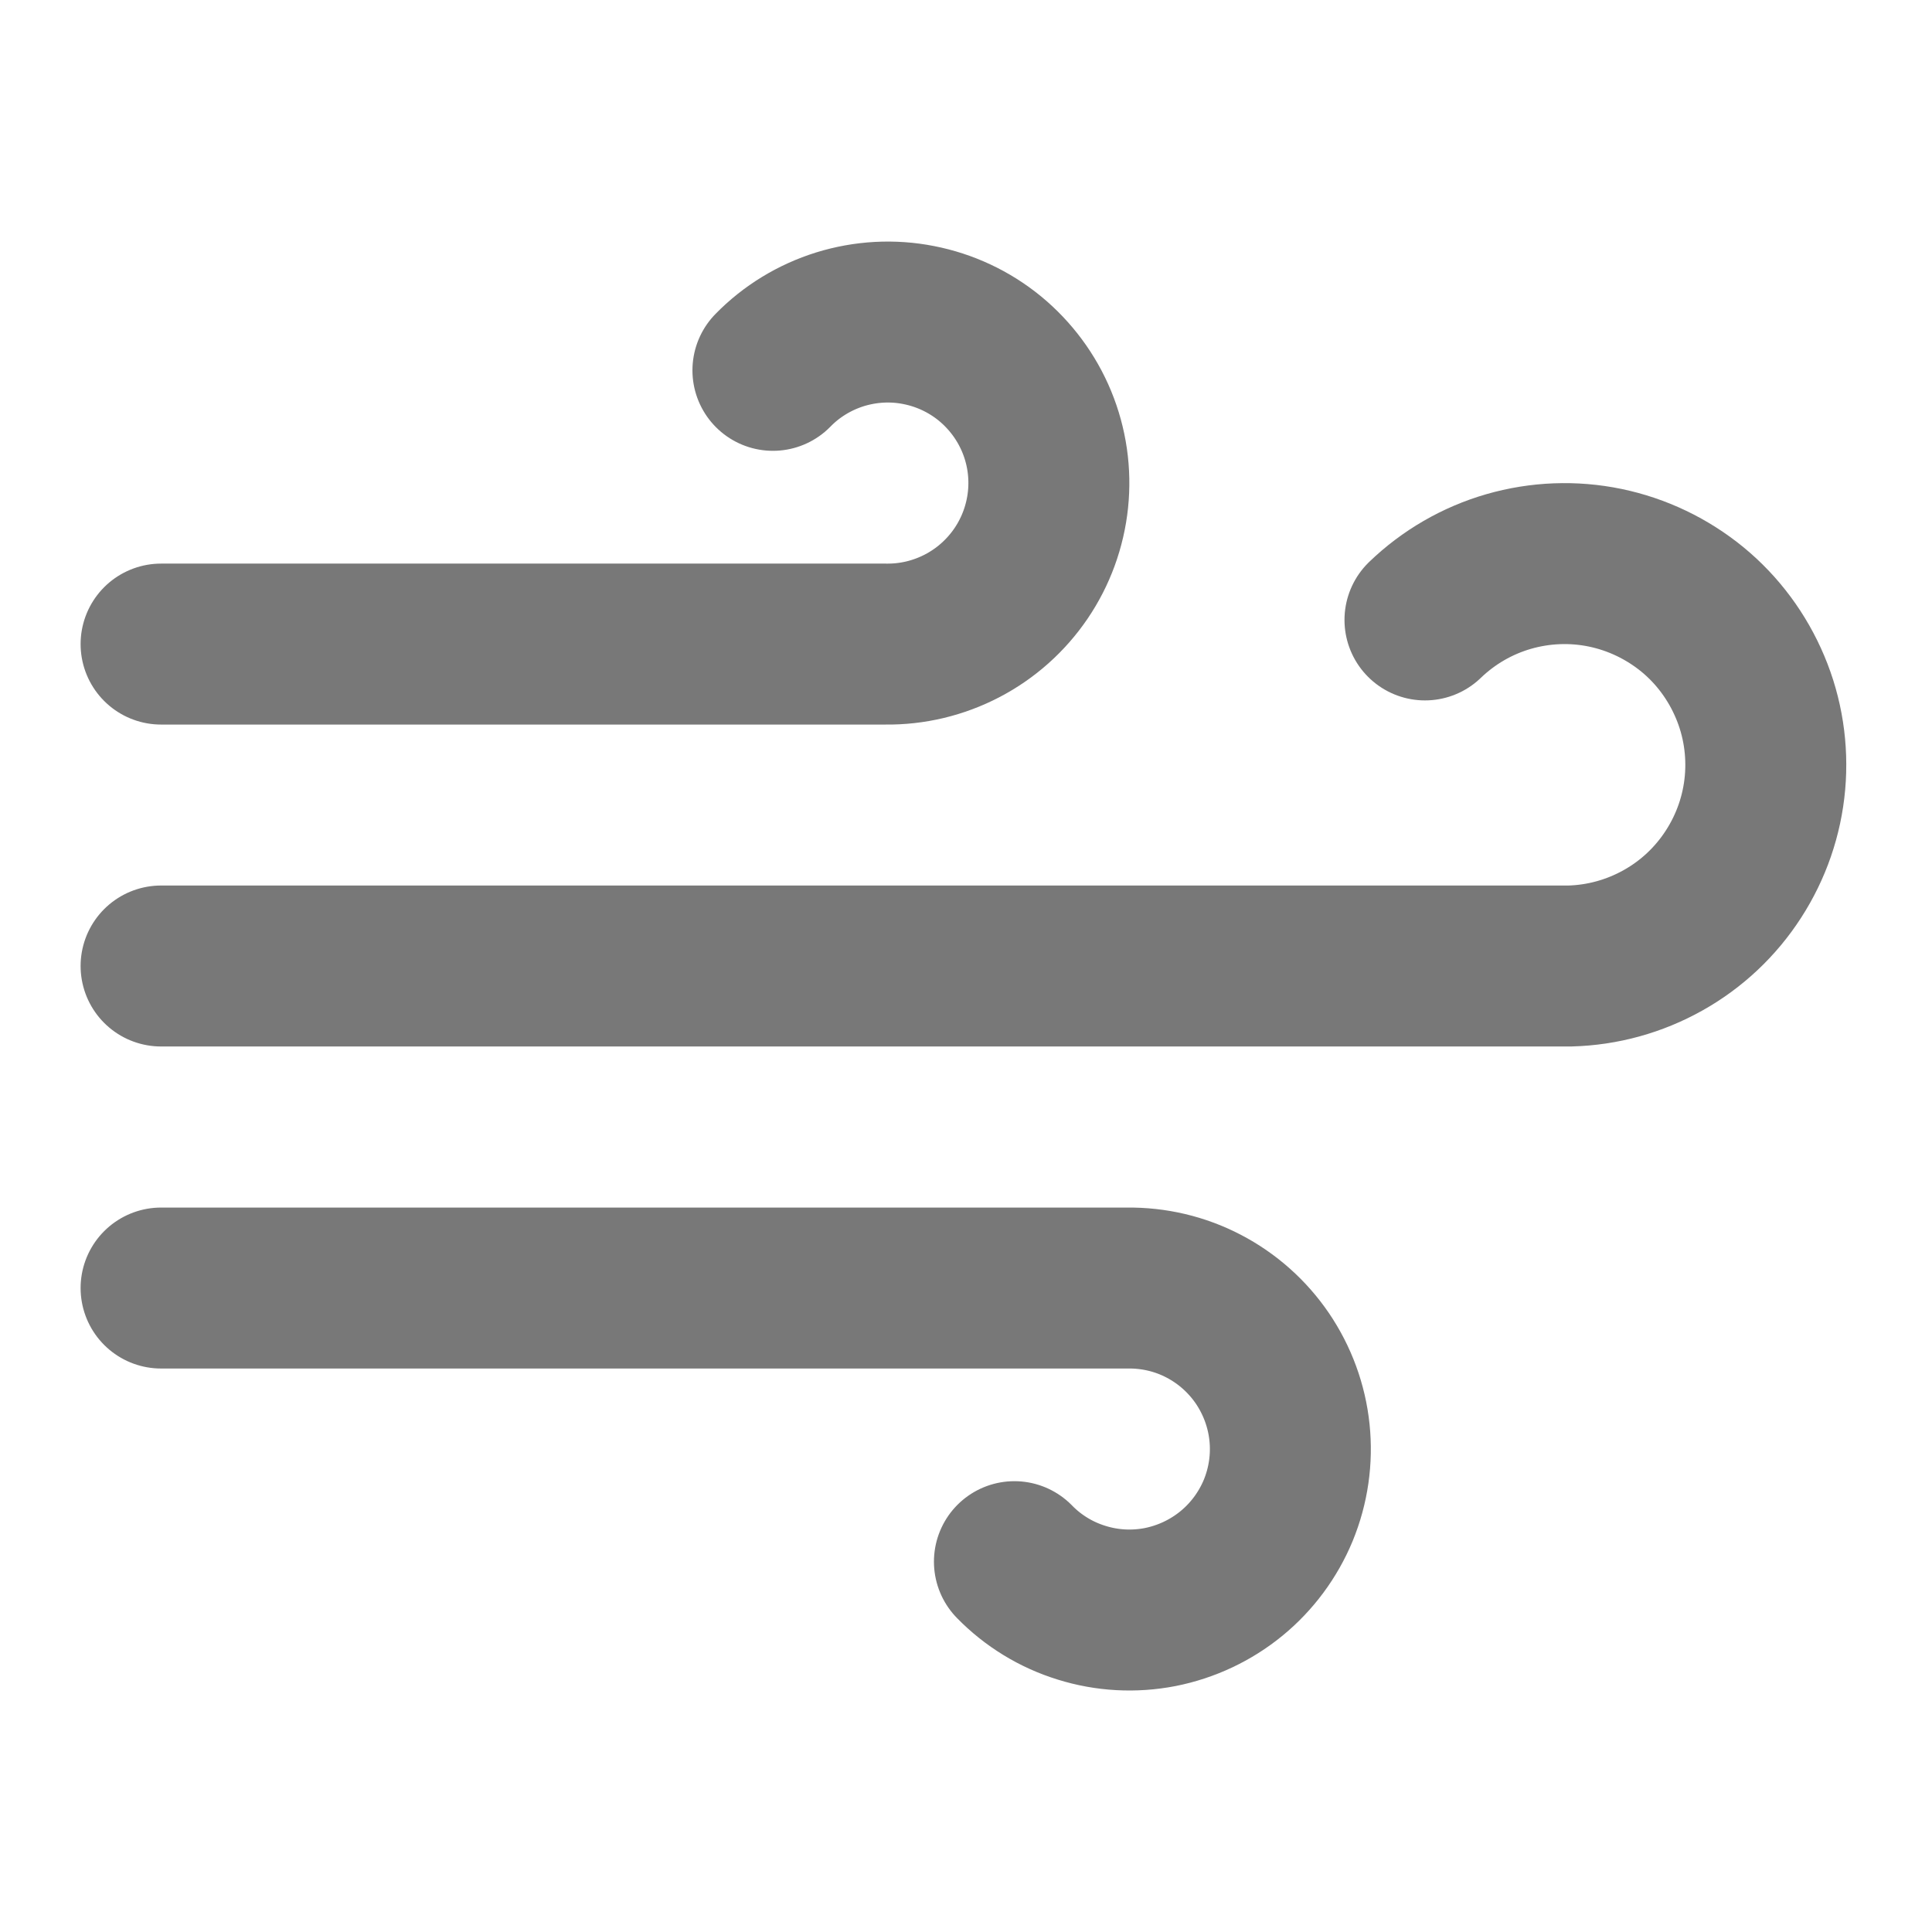
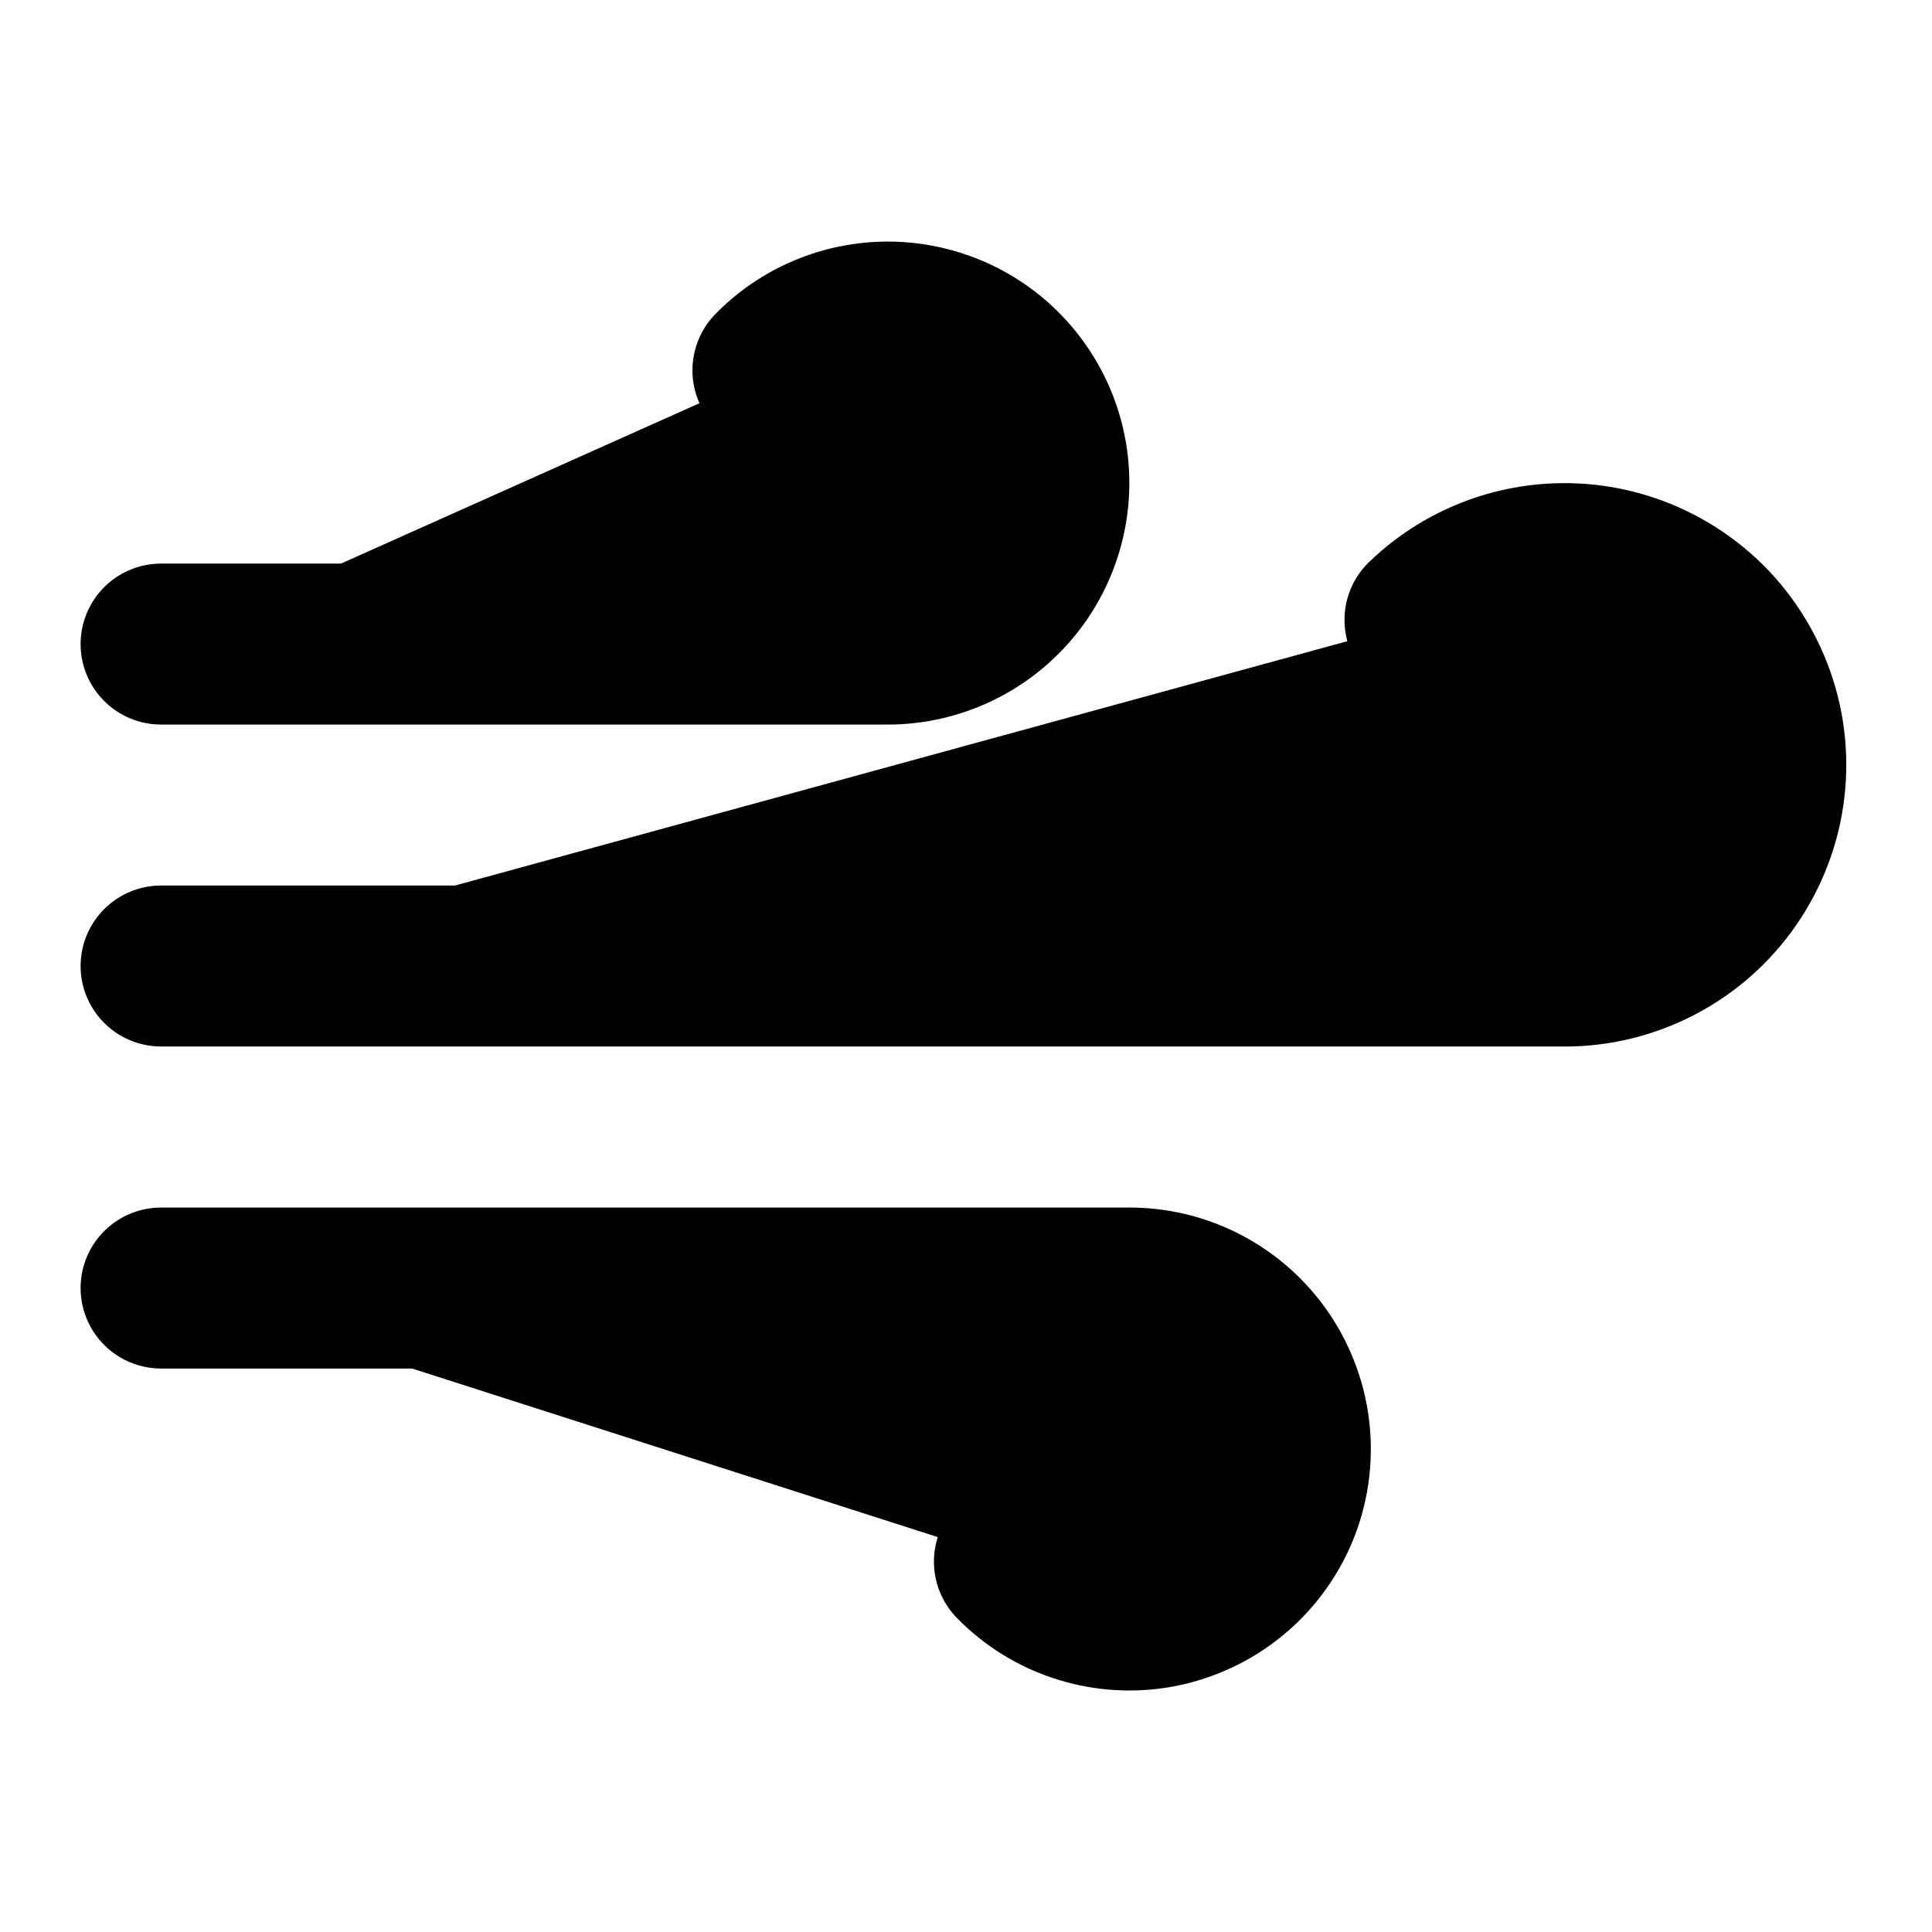
- <svg xmlns="http://www.w3.org/2000/svg" width="16" height="16" viewBox="0 0 16 16" fill="none">
-   <path d="M11.801 5.134C11.996 4.946 12.234 4.808 12.494 4.733C12.754 4.658 13.029 4.647 13.294 4.702C13.559 4.757 13.807 4.876 14.017 5.048C14.226 5.22 14.389 5.441 14.494 5.691C14.599 5.94 14.641 6.212 14.617 6.482C14.593 6.752 14.503 7.012 14.356 7.239C14.209 7.467 14.009 7.655 13.773 7.787C13.536 7.92 13.271 7.993 13.001 8H1.334" stroke="#787878" stroke-width="1.333" stroke-linecap="round" stroke-linejoin="round" />
-   <path d="M6.401 3.067C6.555 2.909 6.746 2.793 6.957 2.727C7.168 2.662 7.391 2.649 7.608 2.692C7.824 2.734 8.027 2.829 8.198 2.969C8.368 3.109 8.502 3.289 8.586 3.493C8.67 3.697 8.702 3.918 8.679 4.138C8.656 4.357 8.579 4.568 8.455 4.75C8.331 4.932 8.164 5.081 7.968 5.183C7.772 5.285 7.555 5.337 7.334 5.334H1.334" stroke="#787878" stroke-width="1.333" stroke-linecap="round" stroke-linejoin="round" />
-   <path d="M8.401 12.933C8.555 13.091 8.746 13.208 8.957 13.273C9.168 13.339 9.391 13.351 9.608 13.309C9.824 13.266 10.027 13.171 10.198 13.031C10.368 12.892 10.502 12.711 10.586 12.508C10.67 12.303 10.702 12.082 10.679 11.862C10.656 11.643 10.579 11.433 10.455 11.25C10.331 11.068 10.164 10.919 9.968 10.817C9.773 10.715 9.555 10.664 9.334 10.667H1.334" stroke="#787878" stroke-width="1.333" stroke-linecap="round" stroke-linejoin="round" />
+ <svg xmlns="http://www.w3.org/2000/svg" width="16" height="16" viewBox="0 0 16 16" fill="currentColor">
+   <path d="M11.801 5.134C11.996 4.946 12.234 4.808 12.494 4.733C12.754 4.658 13.029 4.647 13.294 4.702C13.559 4.757 13.807 4.876 14.017 5.048C14.226 5.22 14.389 5.441 14.494 5.691C14.599 5.94 14.641 6.212 14.617 6.482C14.593 6.752 14.503 7.012 14.356 7.239C14.209 7.467 14.009 7.655 13.773 7.787C13.536 7.92 13.271 7.993 13.001 8H1.334" stroke="currentColor" stroke-width="1.333" stroke-linecap="round" stroke-linejoin="round" />
+   <path d="M6.401 3.067C6.555 2.909 6.746 2.793 6.957 2.727C7.168 2.662 7.391 2.649 7.608 2.692C7.824 2.734 8.027 2.829 8.198 2.969C8.368 3.109 8.502 3.289 8.586 3.493C8.67 3.697 8.702 3.918 8.679 4.138C8.656 4.357 8.579 4.568 8.455 4.75C8.331 4.932 8.164 5.081 7.968 5.183C7.772 5.285 7.555 5.337 7.334 5.334H1.334" stroke="currentColor" stroke-width="1.333" stroke-linecap="round" stroke-linejoin="round" />
+   <path d="M8.401 12.933C8.555 13.091 8.746 13.208 8.957 13.273C9.168 13.339 9.391 13.351 9.608 13.309C9.824 13.266 10.027 13.171 10.198 13.031C10.368 12.892 10.502 12.711 10.586 12.508C10.67 12.303 10.702 12.082 10.679 11.862C10.656 11.643 10.579 11.433 10.455 11.25C10.331 11.068 10.164 10.919 9.968 10.817C9.773 10.715 9.555 10.664 9.334 10.667H1.334" stroke="currentColor" stroke-width="1.333" stroke-linecap="round" stroke-linejoin="round" />
</svg>
